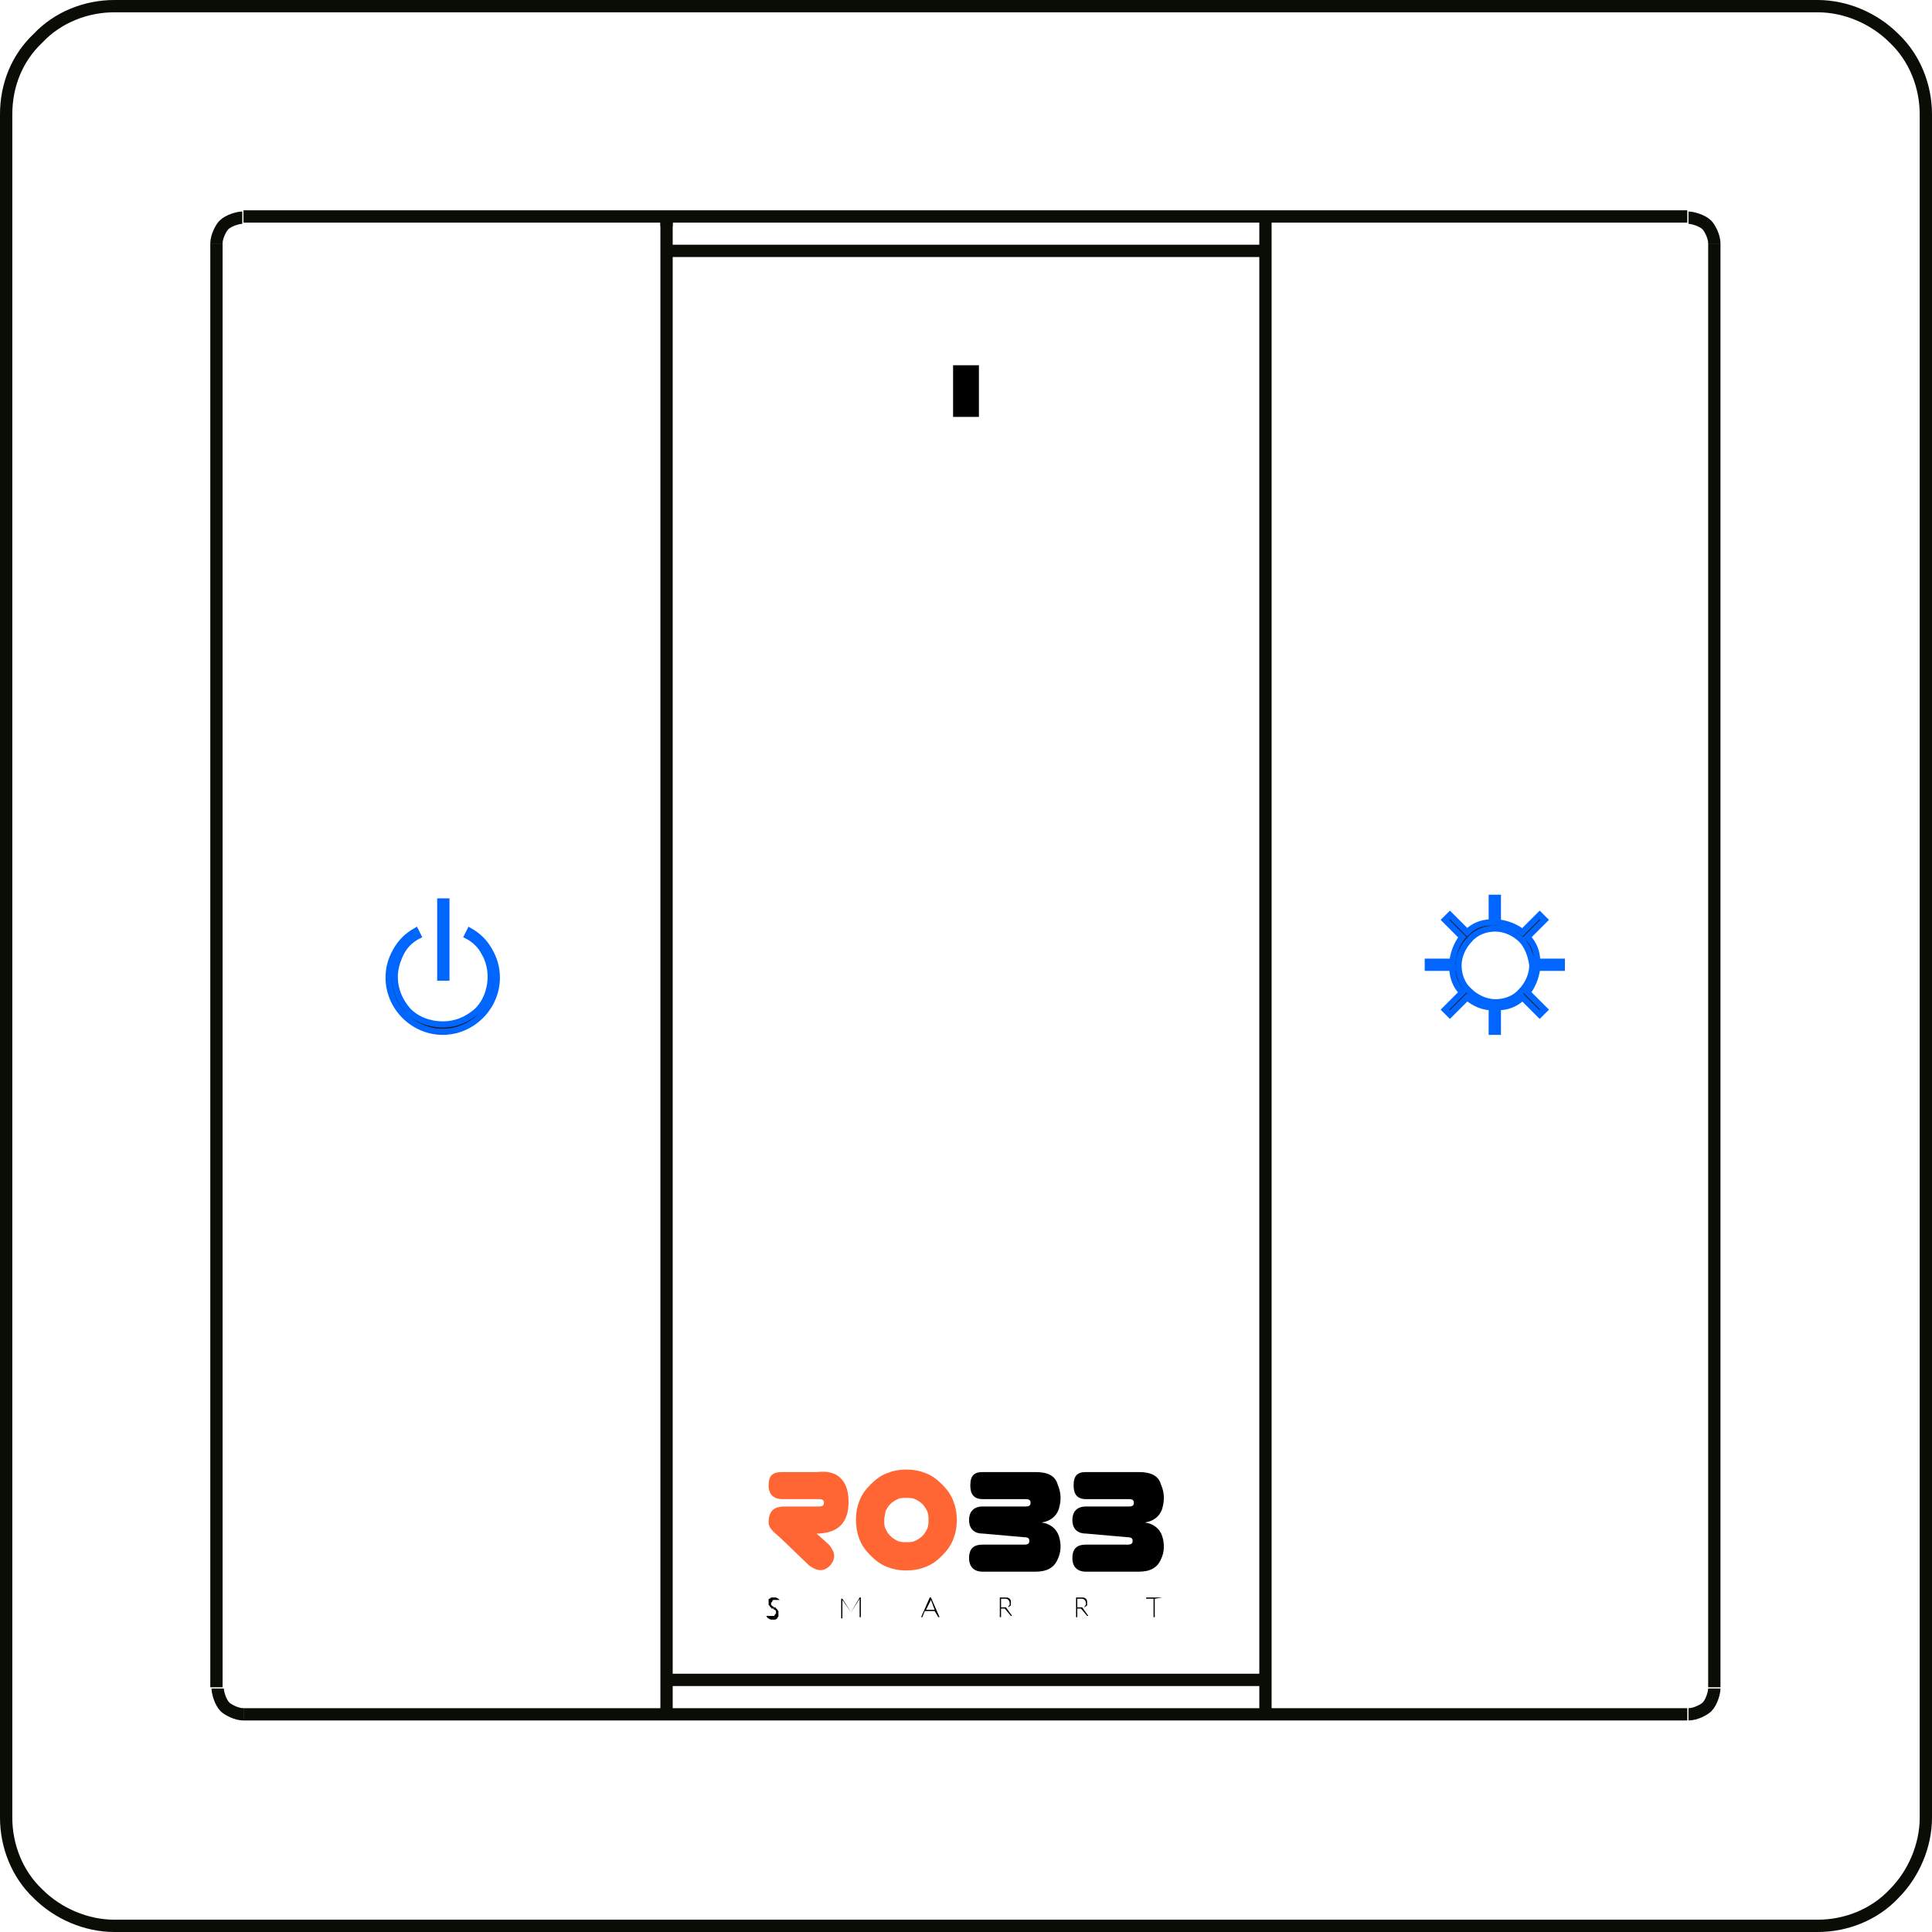
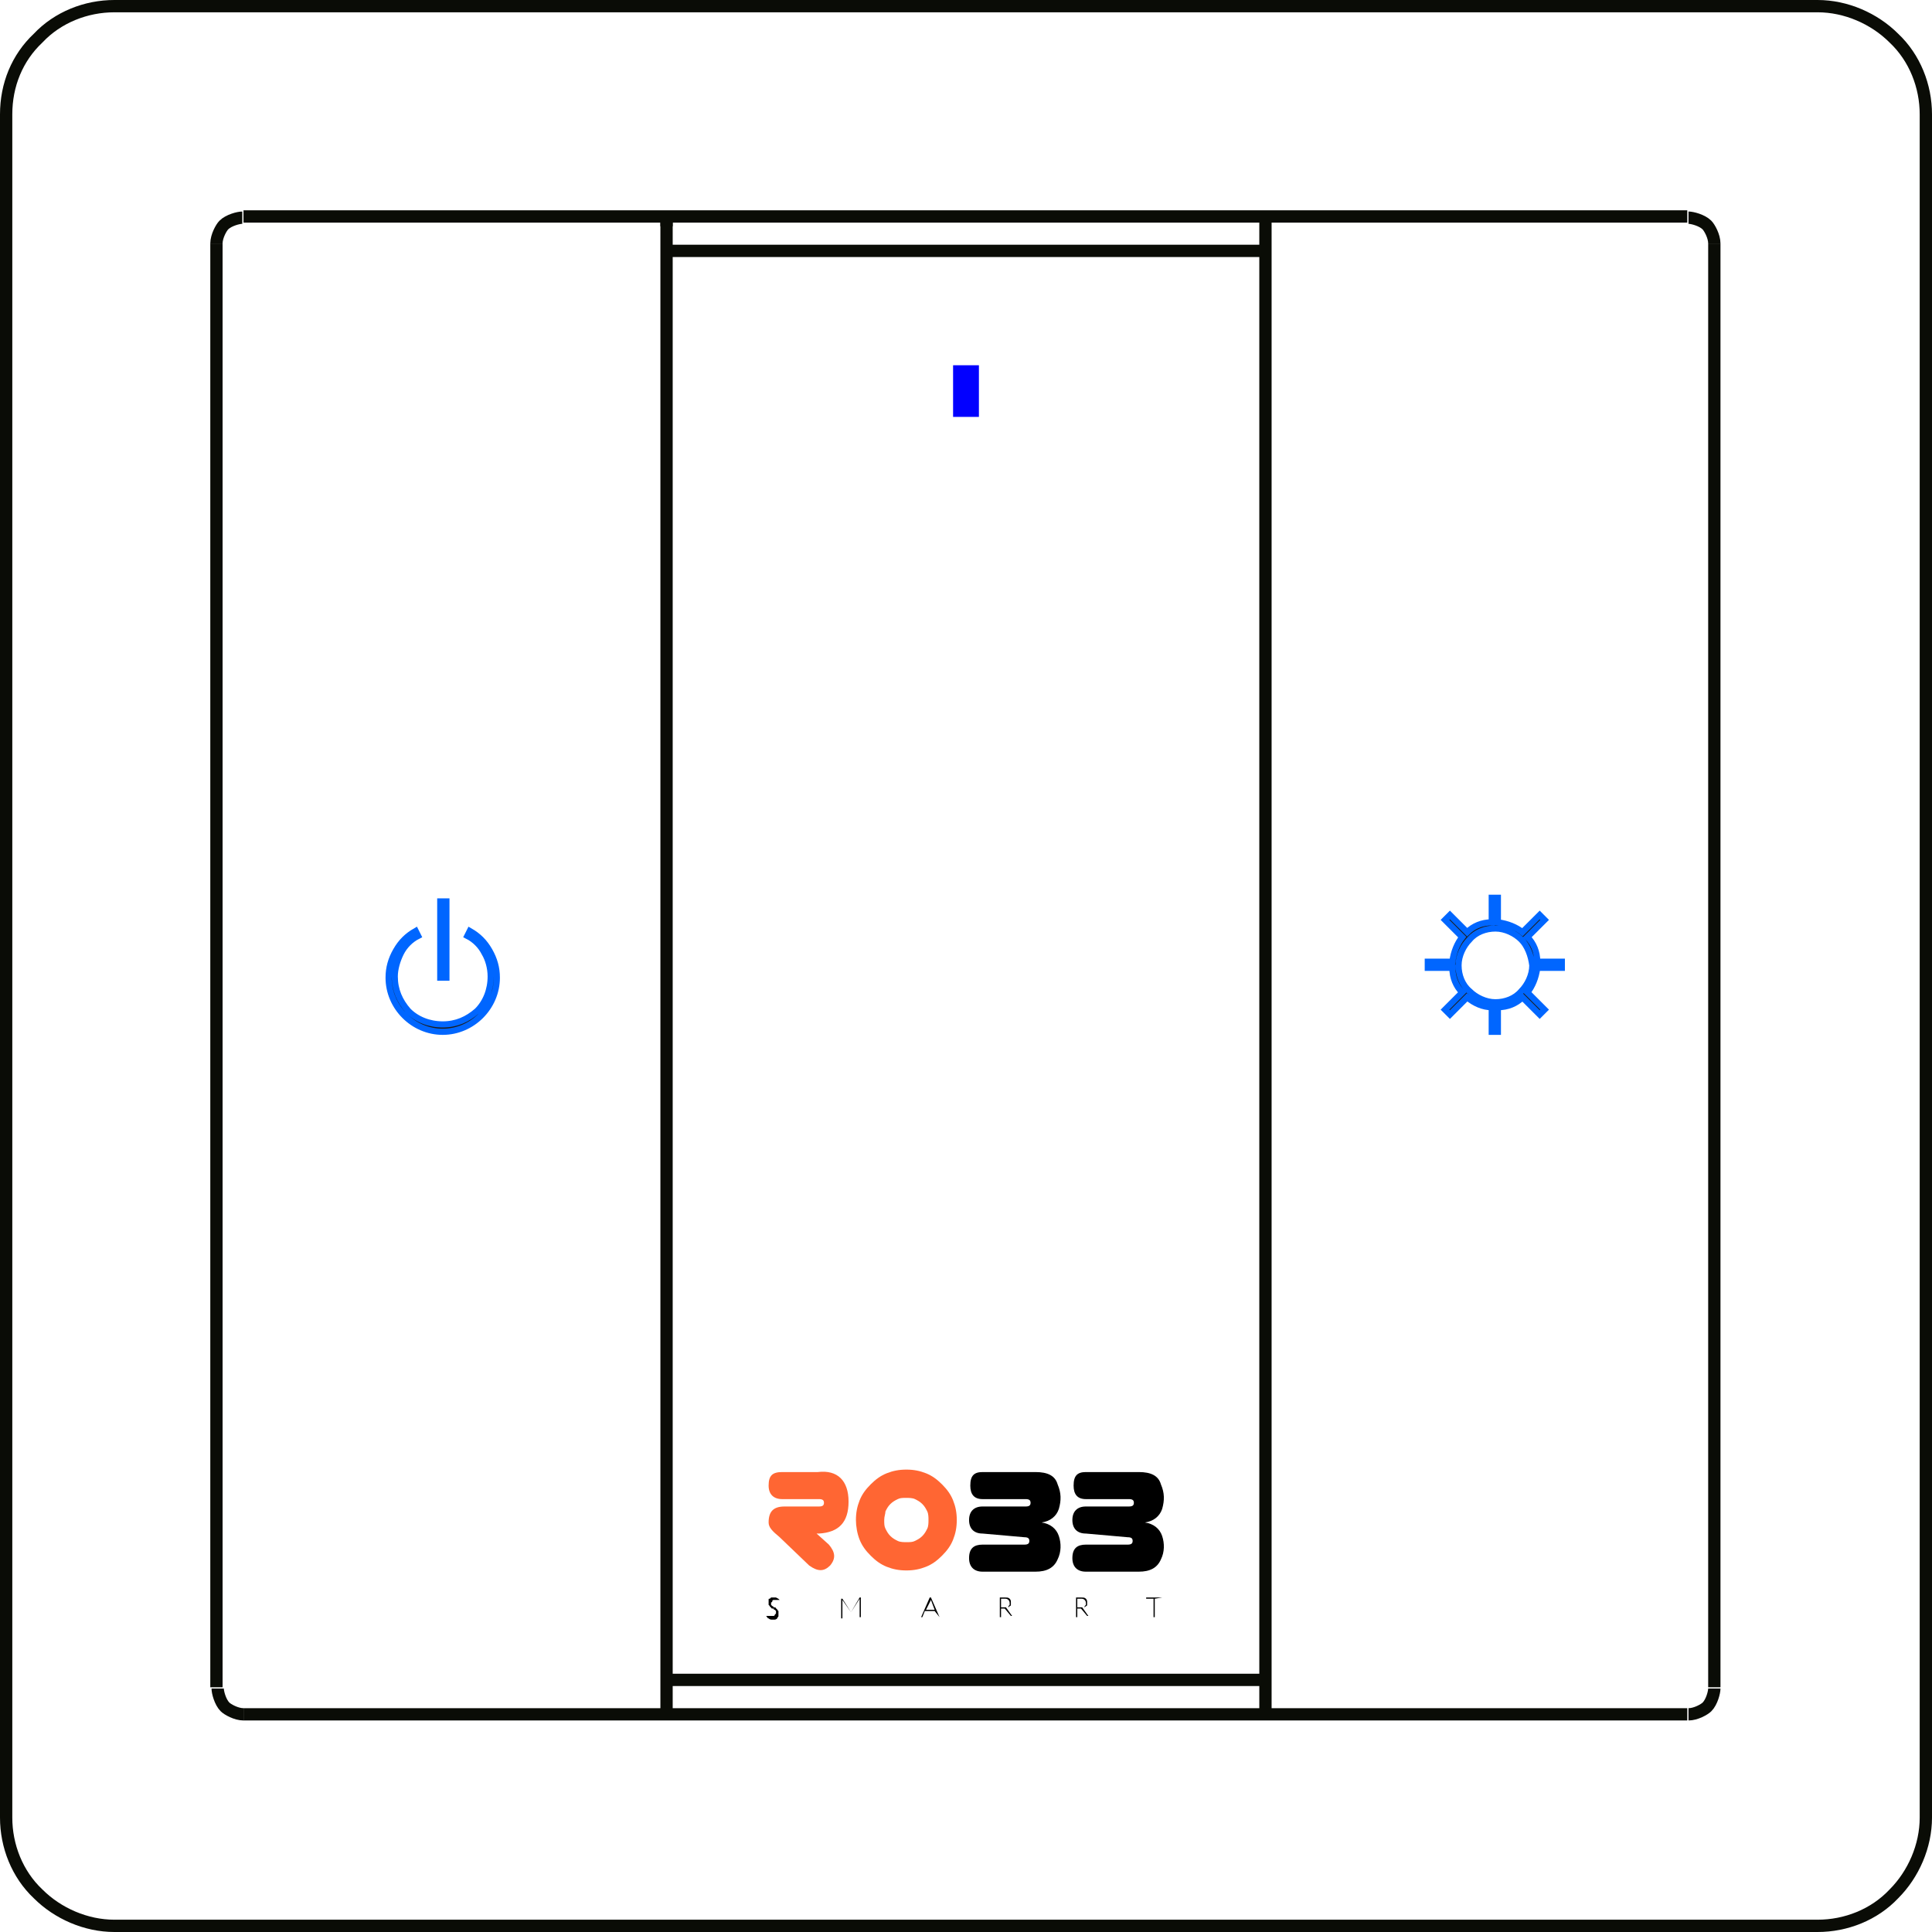
<svg xmlns="http://www.w3.org/2000/svg" version="1.1" id="Laag_1" x="0px" y="0px" viewBox="0 0 157.1 157.1" style="enable-background:new 0 0 157.1 157.1;" xml:space="preserve">
  <style type="text/css">
	.st0{fill:none;stroke:#0A0C06;stroke-linejoin:bevel;stroke-miterlimit:22.926;}
- 	.st1{fill:#1D1D1B;stroke:#0066FF;stroke-width:0.5;stroke-miterlimit:10;}
- 	.st2{fill:#FF6633;}
+ 	.st1{fill:#0200FF;}
+ 	.st2{fill:#1D1D1B;stroke:#0066FF;stroke-width:0.5;stroke-miterlimit:10;}
+ 	.st3{fill:#FF6633;}
</style>
  <path class="st0" d="M9.3,0.5C7,0.5,4.7,1.4,3.1,3.1C1.4,4.7,0.5,6.9,0.5,9.3" />
  <path class="st0" d="M0.5,147.8c0,2.3,0.9,4.6,2.6,6.2c1.6,1.6,3.9,2.6,6.2,2.6" />
  <path class="st0" d="M156.6,9.3c0-2.3-0.9-4.6-2.6-6.2c-1.6-1.6-3.9-2.6-6.2-2.6" />
  <line class="st0" x1="147.8" y1="0.5" x2="9.3" y2="0.5" />
  <path class="st0" d="M147.8,156.6c2.3,0,4.6-0.9,6.2-2.6c1.6-1.6,2.6-3.9,2.6-6.2" />
  <line class="st0" x1="0.5" y1="9.3" x2="0.5" y2="147.8" />
  <line class="st0" x1="9.3" y1="156.6" x2="147.8" y2="156.6" />
  <line class="st0" x1="156.6" y1="147.8" x2="156.6" y2="9.3" />
  <path class="st0" d="M139.4,137.2c0-39.1,0-97.9,0-117.4" />
  <path class="st0" d="M19.8,139.4c39.1,0,97.9,0,117.4,0" />
  <path class="st0" d="M137.3,139.4c0.6,0,1.3-0.4,1.5-0.6c0.4-0.4,0.6-1.2,0.6-1.5" />
  <path class="st0" d="M102.9,17.6c0,40.6,0,101.5,0,121.8" />
  <path class="st0" d="M139.4,19.8c0-0.6-0.4-1.3-0.6-1.5c-0.4-0.4-1.2-0.6-1.5-0.6" />
  <path class="st0" d="M54.2,17.6c0,40.6,0,101.4,0,121.7" />
  <path class="st0" d="M54.4,20.4c16.1,0,40.4,0,48.4,0" />
  <path class="st0" d="M102.6,136.6c-16.1,0-40.2,0-48.2,0" />
  <path class="st0" d="M17.6,137.2c0-39.1,0-97.9,0-117.4" />
  <path class="st0" d="M19.8,139.4c-0.6,0-1.3-0.4-1.5-0.6c-0.4-0.4-0.6-1.2-0.6-1.5" />
  <path class="st0" d="M54.2,17.6c0,0.3,0,0.7,0,0.8" />
  <path class="st0" d="M17.6,19.8c0-0.6,0.4-1.3,0.6-1.5c0.4-0.4,1.2-0.6,1.5-0.6" />
  <path class="st0" d="M19.8,17.6c39.1,0,97.9,0,117.4,0" />
-   <rect x="77.5" y="29.7" width="2.1" height="4.2" />
+   <rect x="77.5" y="29.7" class="st1" width="2.1" height="4.2" />
  <g>
-     <path class="st1" d="M123.7,76.4c-0.5-0.5-1.3-0.9-2.1-0.9c-0.8,0-1.6,0.3-2.1,0.9l0,0c-0.5,0.5-0.9,1.3-0.9,2.1   c0,0.8,0.3,1.6,0.9,2.1l0,0c0.5,0.5,1.3,0.9,2.1,0.9c0.8,0,1.6-0.3,2.1-0.9l0,0c0.5-0.5,0.9-1.3,0.9-2.1   C124.5,77.7,124.2,76.9,123.7,76.4L123.7,76.4z M119.3,81.1l-1.4,1.4l-0.4-0.4l1.4-1.4c-0.5-0.5-0.8-1.2-0.8-2h-2v-0.5h2   c0.1-0.8,0.4-1.5,0.8-2l-1.4-1.4l0.4-0.4l1.4,1.4c0.5-0.5,1.2-0.8,2-0.8v-2h0.5v2c0.8,0.1,1.5,0.4,2,0.8l1.4-1.4l0.4,0.4l-1.4,1.4   c0.5,0.5,0.8,1.2,0.8,2h2v0.5h-2c-0.1,0.8-0.4,1.5-0.8,2l1.4,1.4l-0.4,0.4l-1.4-1.4c-0.5,0.5-1.2,0.8-2,0.8v2h-0.5v-2   C120.6,81.9,119.9,81.6,119.3,81.1z" />
+     <path class="st2" d="M123.7,76.4c-0.5-0.5-1.3-0.9-2.1-0.9c-0.8,0-1.6,0.3-2.1,0.9l0,0c-0.5,0.5-0.9,1.3-0.9,2.1   c0,0.8,0.3,1.6,0.9,2.1l0,0c0.5,0.5,1.3,0.9,2.1,0.9c0.8,0,1.6-0.3,2.1-0.9l0,0c0.5-0.5,0.9-1.3,0.9-2.1   C124.5,77.7,124.2,76.9,123.7,76.4L123.7,76.4z M119.3,81.1l-1.4,1.4l-0.4-0.4l1.4-1.4c-0.5-0.5-0.8-1.2-0.8-2h-2v-0.5h2   c0.1-0.8,0.4-1.5,0.8-2l-1.4-1.4l0.4-0.4l1.4,1.4c0.5-0.5,1.2-0.8,2-0.8v-2h0.5v2c0.8,0.1,1.5,0.4,2,0.8l1.4-1.4l0.4,0.4l-1.4,1.4   c0.5,0.5,0.8,1.2,0.8,2h2v0.5h-2c-0.1,0.8-0.4,1.5-0.8,2l1.4,1.4l-0.4,0.4l-1.4-1.4c-0.5,0.5-1.2,0.8-2,0.8v2h-0.5v-2   C120.6,81.9,119.9,81.6,119.3,81.1z" />
  </g>
  <g>
-     <path class="st1" d="M35.8,79.5v-6.2h0.5v6.2H35.8z M38.2,75.7c0.7,0.4,1.2,0.9,1.6,1.6c0.4,0.7,0.6,1.4,0.6,2.2   c0,1.2-0.5,2.3-1.3,3.1c-0.8,0.8-1.9,1.3-3.1,1.3c-1.2,0-2.3-0.5-3.1-1.3s-1.3-1.9-1.3-3.1c0-0.8,0.2-1.5,0.6-2.2   c0.4-0.7,0.9-1.2,1.6-1.6l0.2,0.4c-0.6,0.3-1.1,0.8-1.4,1.4c-0.3,0.6-0.5,1.3-0.5,1.9c0,1.1,0.4,2,1.1,2.8c0.7,0.7,1.7,1.1,2.8,1.1   s2-0.4,2.8-1.1c0.7-0.7,1.1-1.7,1.1-2.8c0-0.7-0.2-1.4-0.5-1.9c-0.3-0.6-0.8-1.1-1.4-1.4L38.2,75.7z" />
+     <path class="st2" d="M35.8,79.5v-6.2h0.5v6.2H35.8z M38.2,75.7c0.7,0.4,1.2,0.9,1.6,1.6c0.4,0.7,0.6,1.4,0.6,2.2   c0,1.2-0.5,2.3-1.3,3.1c-0.8,0.8-1.9,1.3-3.1,1.3c-1.2,0-2.3-0.5-3.1-1.3s-1.3-1.9-1.3-3.1c0-0.8,0.2-1.5,0.6-2.2   c0.4-0.7,0.9-1.2,1.6-1.6l0.2,0.4c-0.6,0.3-1.1,0.8-1.4,1.4c-0.3,0.6-0.5,1.3-0.5,1.9c0,1.1,0.4,2,1.1,2.8c0.7,0.7,1.7,1.1,2.8,1.1   s2-0.4,2.8-1.1c0.7-0.7,1.1-1.7,1.1-2.8c0-0.7-0.2-1.4-0.5-1.9c-0.3-0.6-0.8-1.1-1.4-1.4L38.2,75.7z" />
  </g>
  <g>
-     <path class="st2" d="M69,122.1c0,1.7-0.8,2.5-2.4,2.6h-0.2l1,0.9c0.5,0.6,0.6,1.1,0.1,1.7c-0.5,0.5-1,0.5-1.7,0l-2.4-2.3   c-0.6-0.5-0.9-0.8-0.9-1.2c0-0.9,0.4-1.3,1.3-1.3h2.8c0.3,0,0.4-0.1,0.4-0.3s-0.1-0.3-0.4-0.3h-3c-0.7,0-1.1-0.4-1.1-1.1   c0-0.8,0.3-1.1,1.1-1.1h2.9C68.1,119.5,69,120.4,69,122.1z" />
-     <path class="st2" d="M69.6,123.6c0-0.6,0.1-1.1,0.3-1.6c0.2-0.5,0.5-0.9,0.9-1.3c0.4-0.4,0.8-0.7,1.3-0.9c0.5-0.2,1-0.3,1.6-0.3   c0.6,0,1.1,0.1,1.6,0.3c0.5,0.2,0.9,0.5,1.3,0.9c0.4,0.4,0.7,0.8,0.9,1.3c0.2,0.5,0.3,1,0.3,1.6s-0.1,1.1-0.3,1.6   c-0.2,0.5-0.5,0.9-0.9,1.3c-0.4,0.4-0.8,0.7-1.3,0.9c-0.5,0.2-1,0.3-1.6,0.3s-1.1-0.1-1.6-0.3c-0.5-0.2-0.9-0.5-1.3-0.9   c-0.4-0.4-0.7-0.8-0.9-1.3C69.7,124.7,69.6,124.1,69.6,123.6z M71.9,123.6c0,0.3,0,0.5,0.1,0.7c0.1,0.2,0.2,0.4,0.4,0.6   c0.2,0.2,0.4,0.3,0.6,0.4c0.2,0.1,0.5,0.1,0.7,0.1c0.3,0,0.5,0,0.7-0.1c0.2-0.1,0.4-0.2,0.6-0.4c0.2-0.2,0.3-0.4,0.4-0.6   c0.1-0.2,0.1-0.5,0.1-0.7s0-0.5-0.1-0.7c-0.1-0.2-0.2-0.4-0.4-0.6c-0.2-0.2-0.4-0.3-0.6-0.4c-0.2-0.1-0.5-0.1-0.7-0.1   c-0.3,0-0.5,0-0.7,0.1c-0.2,0.1-0.4,0.2-0.6,0.4c-0.2,0.2-0.3,0.4-0.4,0.6C72,123.1,71.9,123.3,71.9,123.6z" />
+     <path class="st3" d="M69,122.1c0,1.7-0.8,2.5-2.4,2.6h-0.2l1,0.9c0.5,0.6,0.6,1.1,0.1,1.7c-0.5,0.5-1,0.5-1.7,0l-2.4-2.3   c-0.6-0.5-0.9-0.8-0.9-1.2c0-0.9,0.4-1.3,1.3-1.3h2.8c0.3,0,0.4-0.1,0.4-0.3s-0.1-0.3-0.4-0.3h-3c-0.7,0-1.1-0.4-1.1-1.1   c0-0.8,0.3-1.1,1.1-1.1h2.9C68.1,119.5,69,120.4,69,122.1z" />
+     <path class="st3" d="M69.6,123.6c0-0.6,0.1-1.1,0.3-1.6c0.2-0.5,0.5-0.9,0.9-1.3s0.8-0.7,1.3-0.9c0.5-0.2,1-0.3,1.6-0.3   s1.1,0.1,1.6,0.3c0.5,0.2,0.9,0.5,1.3,0.9s0.7,0.8,0.9,1.3c0.2,0.5,0.3,1,0.3,1.6s-0.1,1.1-0.3,1.6c-0.2,0.5-0.5,0.9-0.9,1.3   s-0.8,0.7-1.3,0.9c-0.5,0.2-1,0.3-1.6,0.3s-1.1-0.1-1.6-0.3c-0.5-0.2-0.9-0.5-1.3-0.9s-0.7-0.8-0.9-1.3S69.6,124.1,69.6,123.6z    M71.9,123.6c0,0.3,0,0.5,0.1,0.7s0.2,0.4,0.4,0.6c0.2,0.2,0.4,0.3,0.6,0.4s0.5,0.1,0.7,0.1c0.3,0,0.5,0,0.7-0.1s0.4-0.2,0.6-0.4   c0.2-0.2,0.3-0.4,0.4-0.6s0.1-0.5,0.1-0.7s0-0.5-0.1-0.7s-0.2-0.4-0.4-0.6c-0.2-0.2-0.4-0.3-0.6-0.4s-0.5-0.1-0.7-0.1   c-0.3,0-0.5,0-0.7,0.1s-0.4,0.2-0.6,0.4c-0.2,0.2-0.3,0.4-0.4,0.6C72,123.1,71.9,123.3,71.9,123.6z" />
    <path d="M79.9,124.7c-0.7,0-1.1-0.4-1.1-1.1s0.4-1.1,1.1-1.1h3.5c0.3,0,0.4-0.1,0.4-0.3s-0.1-0.3-0.4-0.3h-3.5c-0.7,0-1-0.4-1-1.1   c0-0.8,0.3-1.1,1-1.1h4.3c1,0,1.6,0.3,1.8,1c0.3,0.7,0.3,1.3,0.1,2c-0.2,0.6-0.7,1-1.4,1.1c0.7,0.1,1.2,0.5,1.4,1.1   c0.2,0.6,0.2,1.3-0.1,1.9c-0.3,0.7-0.9,1-1.8,1h-4.3c-0.7,0-1.1-0.4-1.1-1.1c0-0.8,0.4-1.1,1.1-1.1h3.4c0.3,0,0.4-0.1,0.4-0.3   c0-0.2-0.1-0.3-0.4-0.3L79.9,124.7L79.9,124.7L79.9,124.7z" />
    <path d="M88.3,124.7c-0.7,0-1.1-0.4-1.1-1.1s0.4-1.1,1.1-1.1h3.5c0.3,0,0.4-0.1,0.4-0.3s-0.1-0.3-0.4-0.3h-3.5c-0.7,0-1-0.4-1-1.1   c0-0.8,0.3-1.1,1-1.1h4.3c1,0,1.6,0.3,1.8,1c0.3,0.7,0.3,1.3,0.1,2c-0.2,0.6-0.7,1-1.4,1.1c0.7,0.1,1.2,0.5,1.4,1.1   c0.2,0.6,0.2,1.3-0.1,1.9c-0.3,0.7-0.9,1-1.8,1h-4.3c-0.7,0-1.1-0.4-1.1-1.1c0-0.8,0.4-1.1,1.1-1.1h3.4c0.3,0,0.4-0.1,0.4-0.3   c0-0.2-0.1-0.3-0.4-0.3L88.3,124.7L88.3,124.7z" />
    <g>
-       <path d="M63.4,130.1C63.3,130.1,63.3,130.1,63.4,130.1C63.3,130.1,63.3,130.1,63.4,130.1c-0.1,0-0.1,0-0.1,0c0,0-0.1,0-0.1,0    c0,0-0.1,0-0.1,0c-0.1,0-0.1,0-0.2,0c0,0-0.1,0-0.1,0.1s-0.1,0.1-0.1,0.1c0,0,0,0.1,0,0.1c0,0.1,0,0.1,0,0.1c0,0,0.1,0.1,0.1,0.1    c0,0,0.1,0,0.1,0.1c0,0,0.1,0,0.1,0c0,0,0.1,0,0.1,0.1c0,0,0.1,0,0.1,0.1c0,0,0.1,0.1,0.1,0.1c0,0,0,0.1,0,0.2c0,0.1,0,0.1,0,0.2    c0,0.1-0.1,0.1-0.1,0.2c0,0-0.1,0.1-0.2,0.1c-0.1,0-0.1,0-0.2,0c-0.1,0-0.2,0-0.3-0.1c-0.1,0-0.1-0.1-0.2-0.2l0,0c0,0,0,0,0,0    c0,0,0,0,0,0c0,0,0,0,0,0c0,0,0,0,0.1,0s0,0,0.1,0c0,0,0.1,0,0.1,0c0,0,0.1,0,0.1,0c0.1,0,0.1,0,0.2,0c0,0,0.1,0,0.1-0.1    c0,0,0.1-0.1,0.1-0.1c0,0,0-0.1,0-0.1c0-0.1,0-0.1,0-0.1c0,0-0.1-0.1-0.1-0.1c0,0-0.1,0-0.1-0.1c0,0-0.1,0-0.1,0    c0,0-0.1,0-0.1-0.1c0,0-0.1,0-0.1-0.1c0,0-0.1-0.1-0.1-0.1c0,0,0-0.1,0-0.2c0-0.1,0-0.1,0-0.2s0-0.1,0.1-0.1c0,0,0.1-0.1,0.1-0.1    c0.1,0,0.1,0,0.2,0c0.1,0,0.2,0,0.2,0C63.3,130,63.3,130,63.4,130.1L63.4,130.1z" />
-       <path d="M69.2,131.1C69.2,131.1,69.2,131.1,69.2,131.1C69.3,131.1,69.3,131.1,69.2,131.1l0.7-1.2c0,0,0,0,0,0c0,0,0,0,0,0H70v1.6    h-0.1v-1.4c0,0,0,0,0-0.1L69.2,131.1c0,0.1,0,0.1,0,0.1h0C69.2,131.2,69.2,131.2,69.2,131.1l-0.7-1c0,0,0,0,0,0.1v1.4h-0.1v-1.6    h0.1c0,0,0,0,0,0c0,0,0,0,0,0L69.2,131.1C69.2,131.1,69.2,131.1,69.2,131.1z" />
-       <path d="M76.4,131.5L76.4,131.5c-0.1,0-0.1,0-0.1,0c0,0,0,0,0,0L76,131h-0.8l-0.2,0.5c0,0,0,0,0,0c0,0,0,0,0,0h-0.1l0.7-1.6h0.1    L76.4,131.5z M75.3,130.9H76l-0.3-0.8c0,0,0,0,0,0c0,0,0,0,0,0c0,0,0,0,0,0c0,0,0,0,0,0L75.3,130.9z" />
-       <path d="M81.4,130.8v0.7h-0.1v-1.6h0.4c0.2,0,0.3,0,0.4,0.1c0.1,0.1,0.1,0.2,0.1,0.3c0,0.1,0,0.1,0,0.2c0,0,0,0.1-0.1,0.1    c0,0-0.1,0.1-0.1,0.1c-0.1,0-0.1,0-0.2,0c0,0,0,0,0,0l0.5,0.7h-0.1c0,0,0,0,0,0c0,0,0,0,0,0l-0.5-0.6c0,0,0,0,0,0c0,0,0,0-0.1,0    L81.4,130.8L81.4,130.8L81.4,130.8z M81.4,130.7h0.3c0.1,0,0.1,0,0.2,0c0.1,0,0.1,0,0.1-0.1c0,0,0.1-0.1,0.1-0.1c0,0,0-0.1,0-0.1    c0-0.1,0-0.2-0.1-0.3c-0.1-0.1-0.2-0.1-0.3-0.1h-0.3L81.4,130.7L81.4,130.7L81.4,130.7z" />
-       <path d="M87.6,130.8v0.7h-0.1v-1.6h0.4c0.2,0,0.3,0,0.4,0.1c0.1,0.1,0.1,0.2,0.1,0.3c0,0.1,0,0.1,0,0.2c0,0,0,0.1-0.1,0.1    c0,0-0.1,0.1-0.1,0.1c-0.1,0-0.1,0-0.2,0c0,0,0,0,0,0l0.5,0.7h-0.1c0,0,0,0,0,0c0,0,0,0,0,0l-0.5-0.6c0,0,0,0,0,0c0,0,0,0-0.1,0    L87.6,130.8L87.6,130.8z M87.6,130.7h0.3c0.1,0,0.1,0,0.2,0c0.1,0,0.1,0,0.1-0.1c0,0,0.1-0.1,0.1-0.1c0,0,0-0.1,0-0.1    c0-0.1,0-0.2-0.1-0.3c-0.1-0.1-0.2-0.1-0.3-0.1h-0.3L87.6,130.7L87.6,130.7L87.6,130.7z" />
+       <path d="M63.4,130.1C63.3,130.1,63.3,130.1,63.4,130.1C63.3,130.1,63.3,130.1,63.4,130.1C63.3,130.1,63.3,130.1,63.4,130.1h-0.2    h-0.1c-0.1,0-0.1,0-0.2,0c0,0-0.1,0-0.1,0.1s-0.1,0.1-0.1,0.1v0.1c0,0.1,0,0.1,0,0.1l0.1,0.1c0,0,0.1,0,0.1,0.1H63    c0,0,0.1,0,0.1,0.1c0,0,0.1,0,0.1,0.1l0.1,0.1c0,0,0,0.1,0,0.2c0,0.1,0,0.1,0,0.2c0,0.1-0.1,0.1-0.1,0.2c0,0-0.1,0.1-0.2,0.1    c-0.1,0-0.1,0-0.2,0c-0.1,0-0.2,0-0.3-0.1c-0.1,0-0.1-0.1-0.2-0.2l0,0l0,0l0,0l0,0c0,0,0,0,0.1,0s0,0,0.1,0h0.1h0.1    c0.1,0,0.1,0,0.2,0c0,0,0.1,0,0.1-0.1l0.1-0.1v-0.1c0-0.1,0-0.1,0-0.1l-0.1-0.1c0,0-0.1,0-0.1-0.1h-0.1c0,0-0.1,0-0.1-0.1    c0,0-0.1,0-0.1-0.1l-0.1-0.1c0,0,0-0.1,0-0.2c0-0.1,0-0.1,0-0.2s0-0.1,0.1-0.1l0.1-0.1c0.1,0,0.1,0,0.2,0c0.1,0,0.2,0,0.2,0    C63.3,130,63.3,130,63.4,130.1L63.4,130.1z" />
+       <path d="M69.2,131.1L69.2,131.1C69.3,131.1,69.3,131.1,69.2,131.1l0.7-1.2l0,0l0,0H70v1.6h-0.1v-1.4c0,0,0,0,0-0.1L69.2,131.1    c0,0.1,0,0.1,0,0.1l0,0C69.2,131.2,69.2,131.2,69.2,131.1l-0.7-1c0,0,0,0,0,0.1v1.4h-0.1V130h0.1l0,0l0,0L69.2,131.1L69.2,131.1z" />
+       <path d="M76.4,131.5L76.4,131.5C76.3,131.5,76.3,131.5,76.4,131.5L76.4,131.5L76,131h-0.8l-0.2,0.5l0,0l0,0h-0.1l0.7-1.6h0.1    L76.4,131.5z M75.3,130.9H76l-0.3-0.8l0,0l0,0l0,0l0,0L75.3,130.9z" />
+       <path d="M81.4,130.8v0.7h-0.1v-1.6h0.4c0.2,0,0.3,0,0.4,0.1s0.1,0.2,0.1,0.3s0,0.1,0,0.2c0,0,0,0.1-0.1,0.1l-0.1,0.1    c-0.1,0-0.1,0-0.2,0l0,0l0.5,0.7h-0.1l0,0l0,0l-0.5-0.6l0,0c0,0,0,0-0.1,0H81.4L81.4,130.8L81.4,130.8z M81.4,130.7h0.3    c0.1,0,0.1,0,0.2,0s0.1,0,0.1-0.1l0.1-0.1v-0.1c0-0.1,0-0.2-0.1-0.3s-0.2-0.1-0.3-0.1h-0.3L81.4,130.7L81.4,130.7L81.4,130.7z" />
+       <path d="M87.6,130.8v0.7h-0.1v-1.6h0.4c0.2,0,0.3,0,0.4,0.1s0.1,0.2,0.1,0.3s0,0.1,0,0.2c0,0,0,0.1-0.1,0.1l-0.1,0.1    c-0.1,0-0.1,0-0.2,0l0,0l0.5,0.7h-0.1l0,0l0,0l-0.5-0.6l0,0c0,0,0,0-0.1,0H87.6L87.6,130.8z M87.6,130.7h0.3c0.1,0,0.1,0,0.2,0    s0.1,0,0.1-0.1l0.1-0.1v-0.1c0-0.1,0-0.2-0.1-0.3S88,130,87.9,130h-0.3L87.6,130.7L87.6,130.7L87.6,130.7z" />
      <path d="M94.5,129.9L94.5,129.9l-0.6,0.1v1.5h-0.1V130h-0.6v-0.1H94.5z" />
    </g>
  </g>
</svg>
